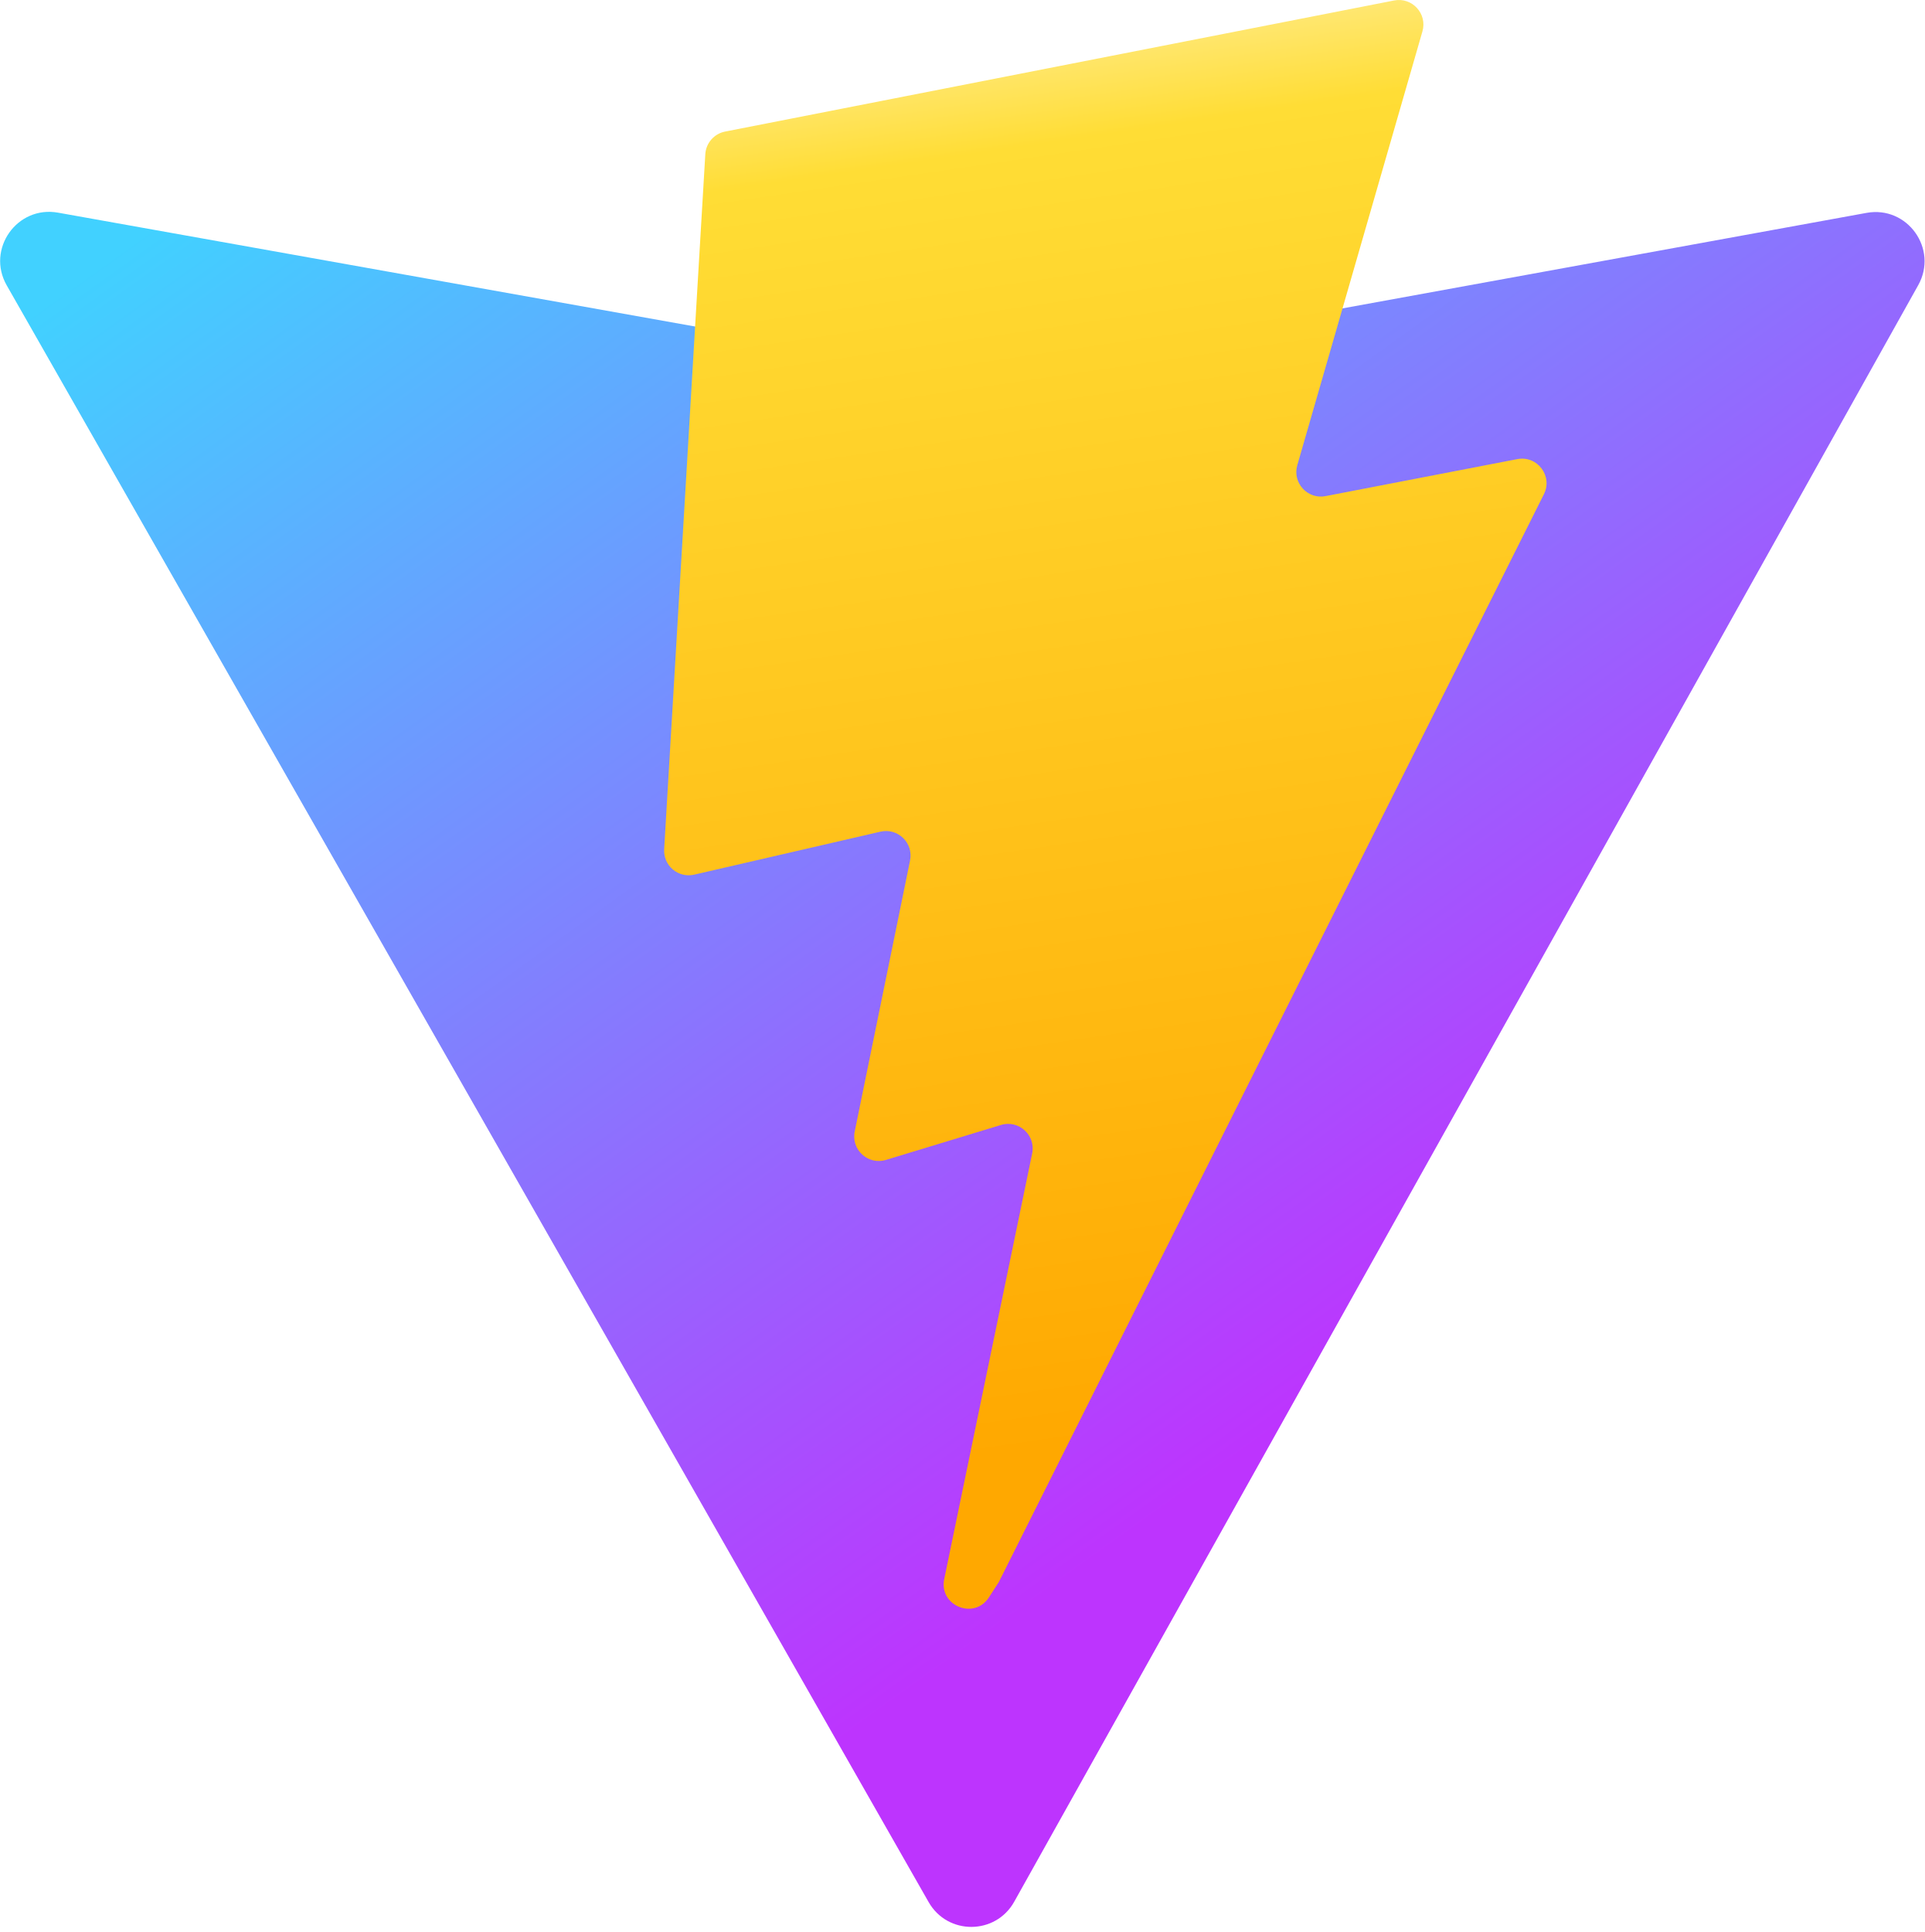
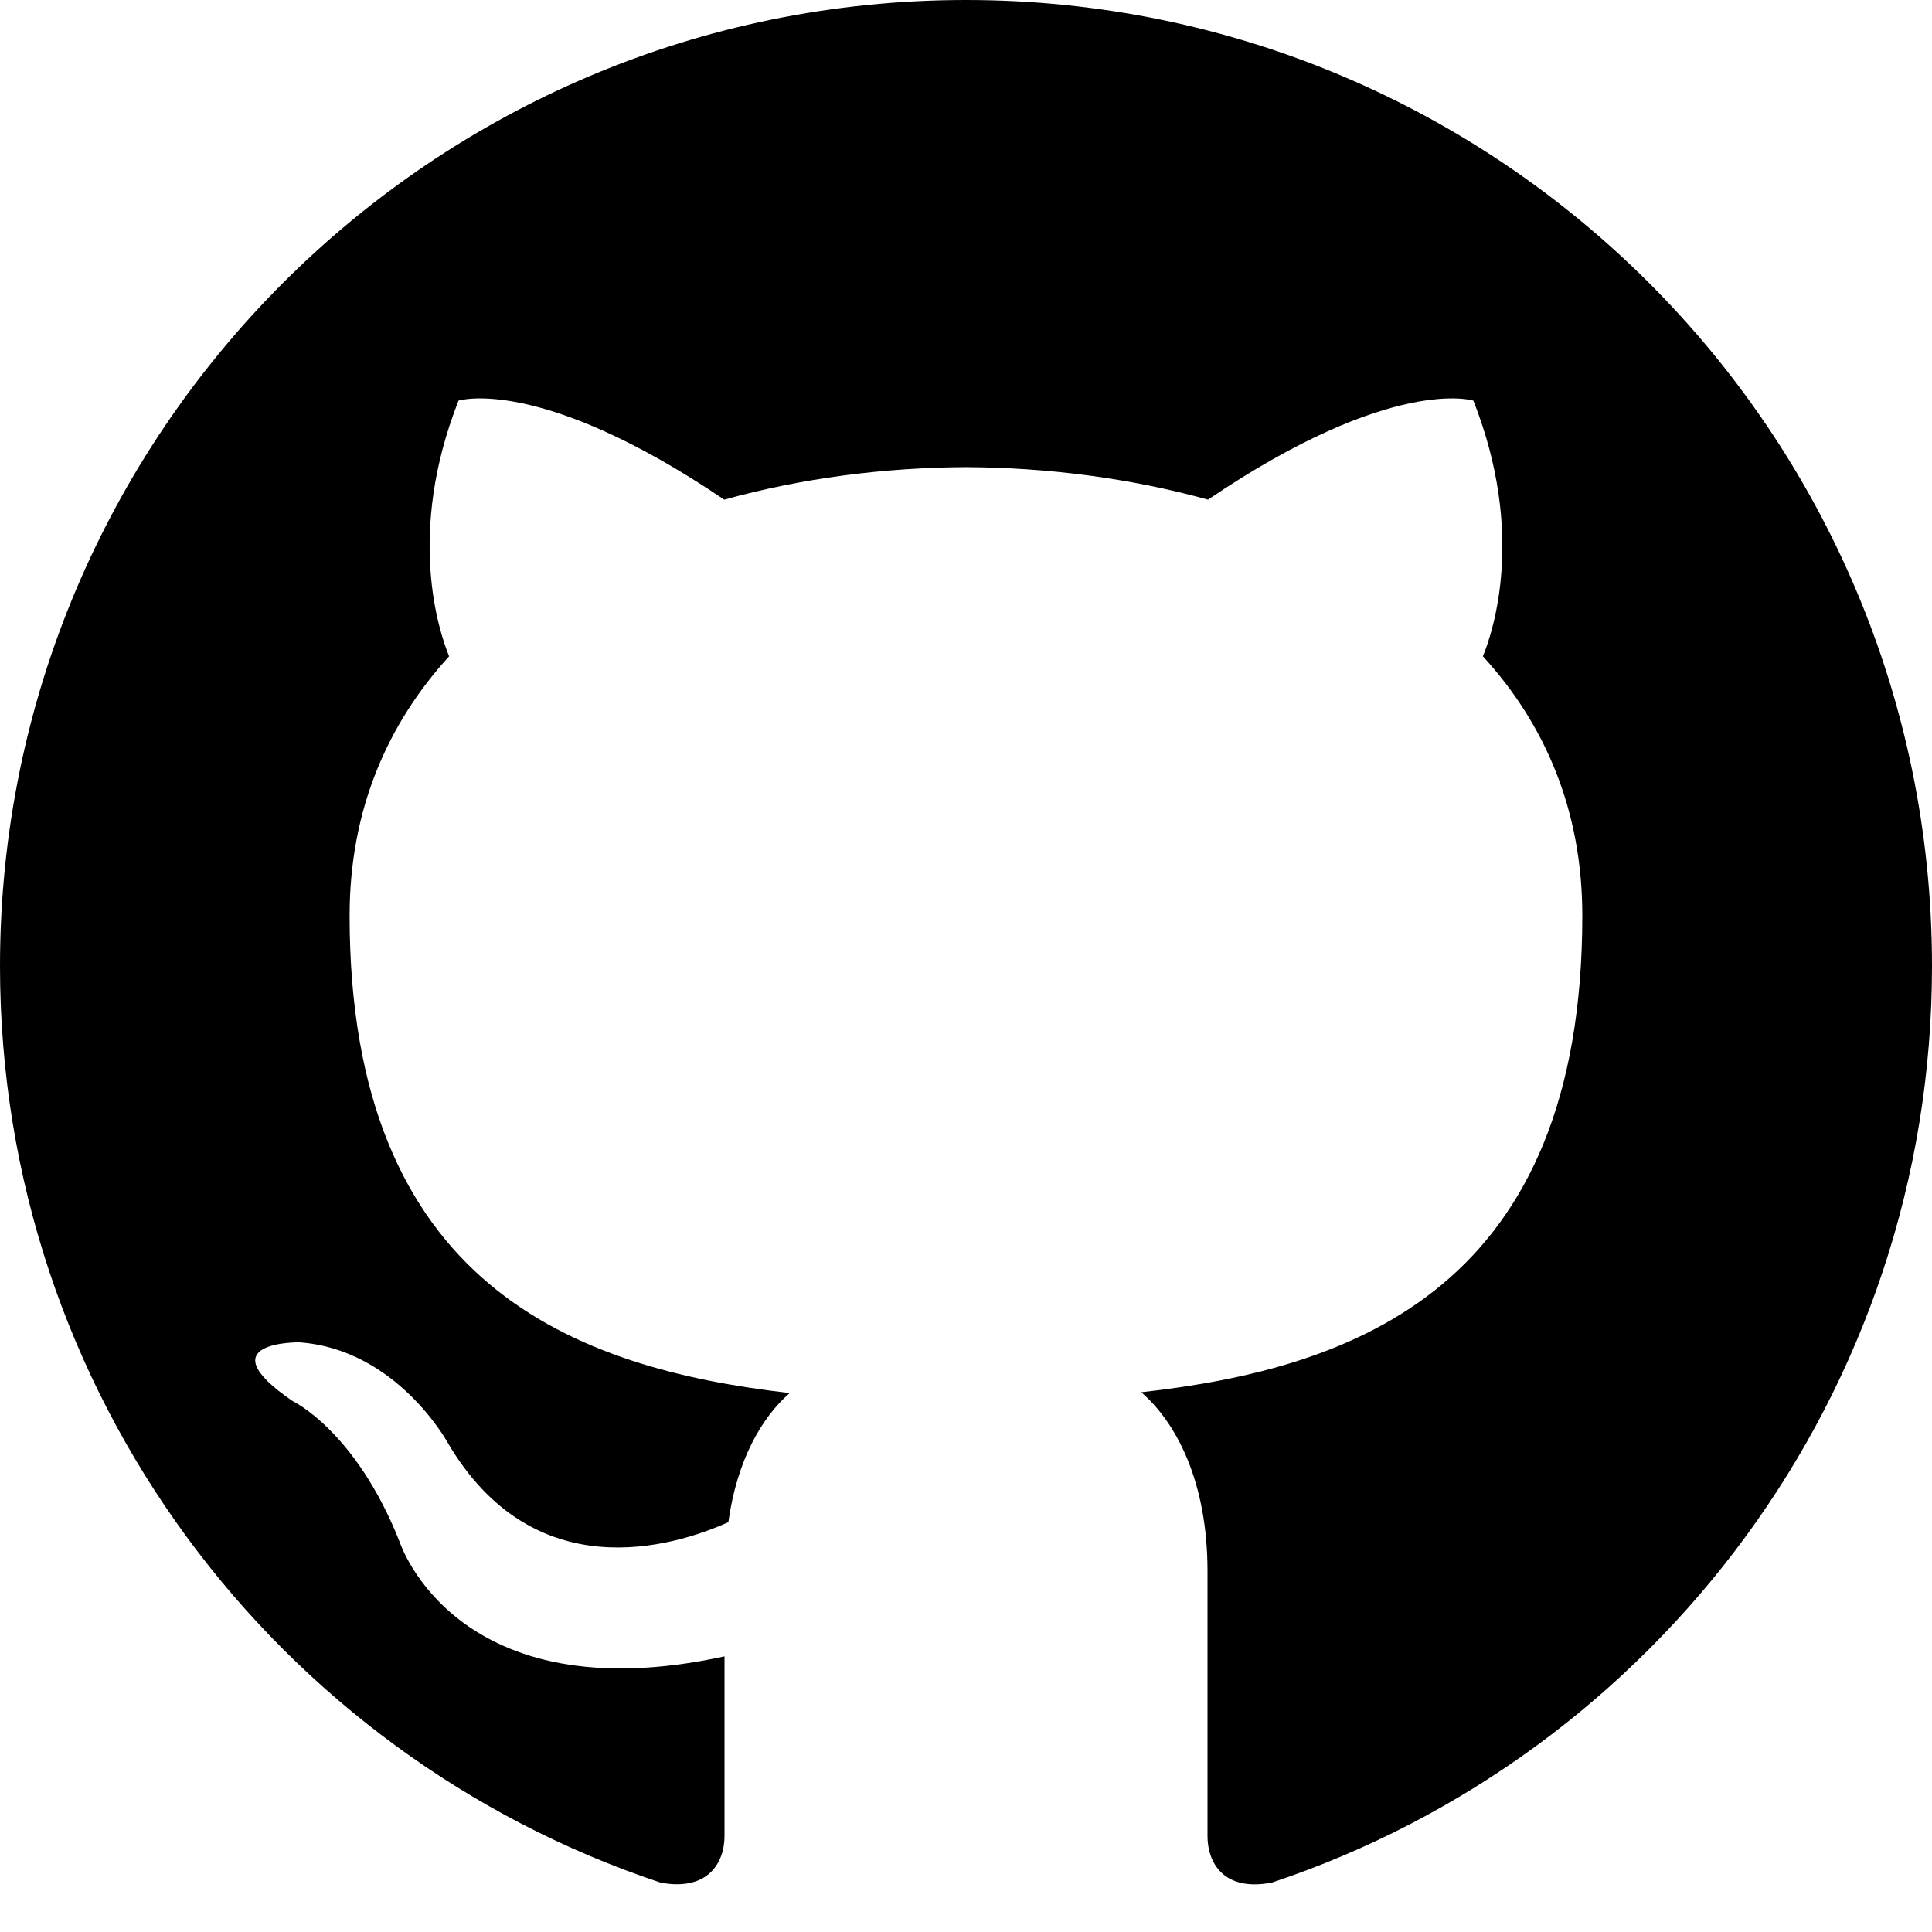
- <svg xmlns="http://www.w3.org/2000/svg" aria-hidden="true" role="img" class="iconify iconify--logos" width="31.88" height="32" preserveAspectRatio="xMidYMid meet" viewBox="0 0 256 257">
-   <defs>
-     <linearGradient id="IconifyId1813088fe1fbc01fb466" x1="-.828%" x2="57.636%" y1="7.652%" y2="78.411%">
-       <stop offset="0%" stop-color="#41D1FF" />
-       <stop offset="100%" stop-color="#BD34FE" />
-     </linearGradient>
-     <linearGradient id="IconifyId1813088fe1fbc01fb467" x1="43.376%" x2="50.316%" y1="2.242%" y2="89.03%">
-       <stop offset="0%" stop-color="#FFEA83" />
-       <stop offset="8.333%" stop-color="#FFDD35" />
-       <stop offset="100%" stop-color="#FFA800" />
-     </linearGradient>
-   </defs>
-   <path fill="url(#IconifyId1813088fe1fbc01fb466)" d="M255.153 37.938L134.897 252.976c-2.483 4.44-8.862 4.466-11.382.048L.875 37.958c-2.746-4.814 1.371-10.646 6.827-9.67l120.385 21.517a6.537 6.537 0 0 0 2.322-.004l117.867-21.483c5.438-.991 9.574 4.796 6.877 9.62Z" />
-   <path fill="url(#IconifyId1813088fe1fbc01fb467)" d="M185.432.063L96.44 17.501a3.268 3.268 0 0 0-2.634 3.014l-5.474 92.456a3.268 3.268 0 0 0 3.997 3.378l24.777-5.718c2.318-.535 4.413 1.507 3.936 3.838l-7.361 36.047c-.495 2.426 1.782 4.5 4.151 3.78l15.304-4.649c2.372-.72 4.652 1.36 4.15 3.788l-11.698 56.621c-.732 3.542 3.979 5.473 5.943 2.437l1.313-2.028l72.516-144.72c1.215-2.423-.88-5.186-3.54-4.672l-25.505 4.922c-2.396.462-4.435-1.77-3.759-4.114l16.646-57.705c.677-2.35-1.37-4.583-3.769-4.113Z" />
+ <svg xmlns="http://www.w3.org/2000/svg" width="24" height="24" viewBox="0 0 24 24">
+   <path d="M12 0c-6.626 0-12 5.373-12 12 0 5.302 3.438 9.8 8.207 11.387.599.111.793-.261.793-.577v-2.234c-3.338.726-4.033-1.416-4.033-1.416-.546-1.387-1.333-1.756-1.333-1.756-1.089-.745.083-.729.083-.729 1.205.084 1.839 1.237 1.839 1.237 1.07 1.834 2.807 1.304 3.492.997.107-.775.418-1.305.762-1.604-2.665-.305-5.467-1.334-5.467-5.931 0-1.311.469-2.381 1.236-3.221-.124-.303-.535-1.524.117-3.176 0 0 1.008-.322 3.301 1.23.957-.266 1.983-.399 3.003-.404 1.02.005 2.047.138 3.006.404 2.291-1.552 3.297-1.23 3.297-1.23.653 1.653.242 2.874.118 3.176.77.84 1.235 1.911 1.235 3.221 0 4.609-2.807 5.624-5.479 5.921.43.372.823 1.102.823 2.222v3.293c0 .319.192.694.801.576 4.765-1.589 8.199-6.086 8.199-11.386 0-6.627-5.373-12-12-12z" />
</svg>
